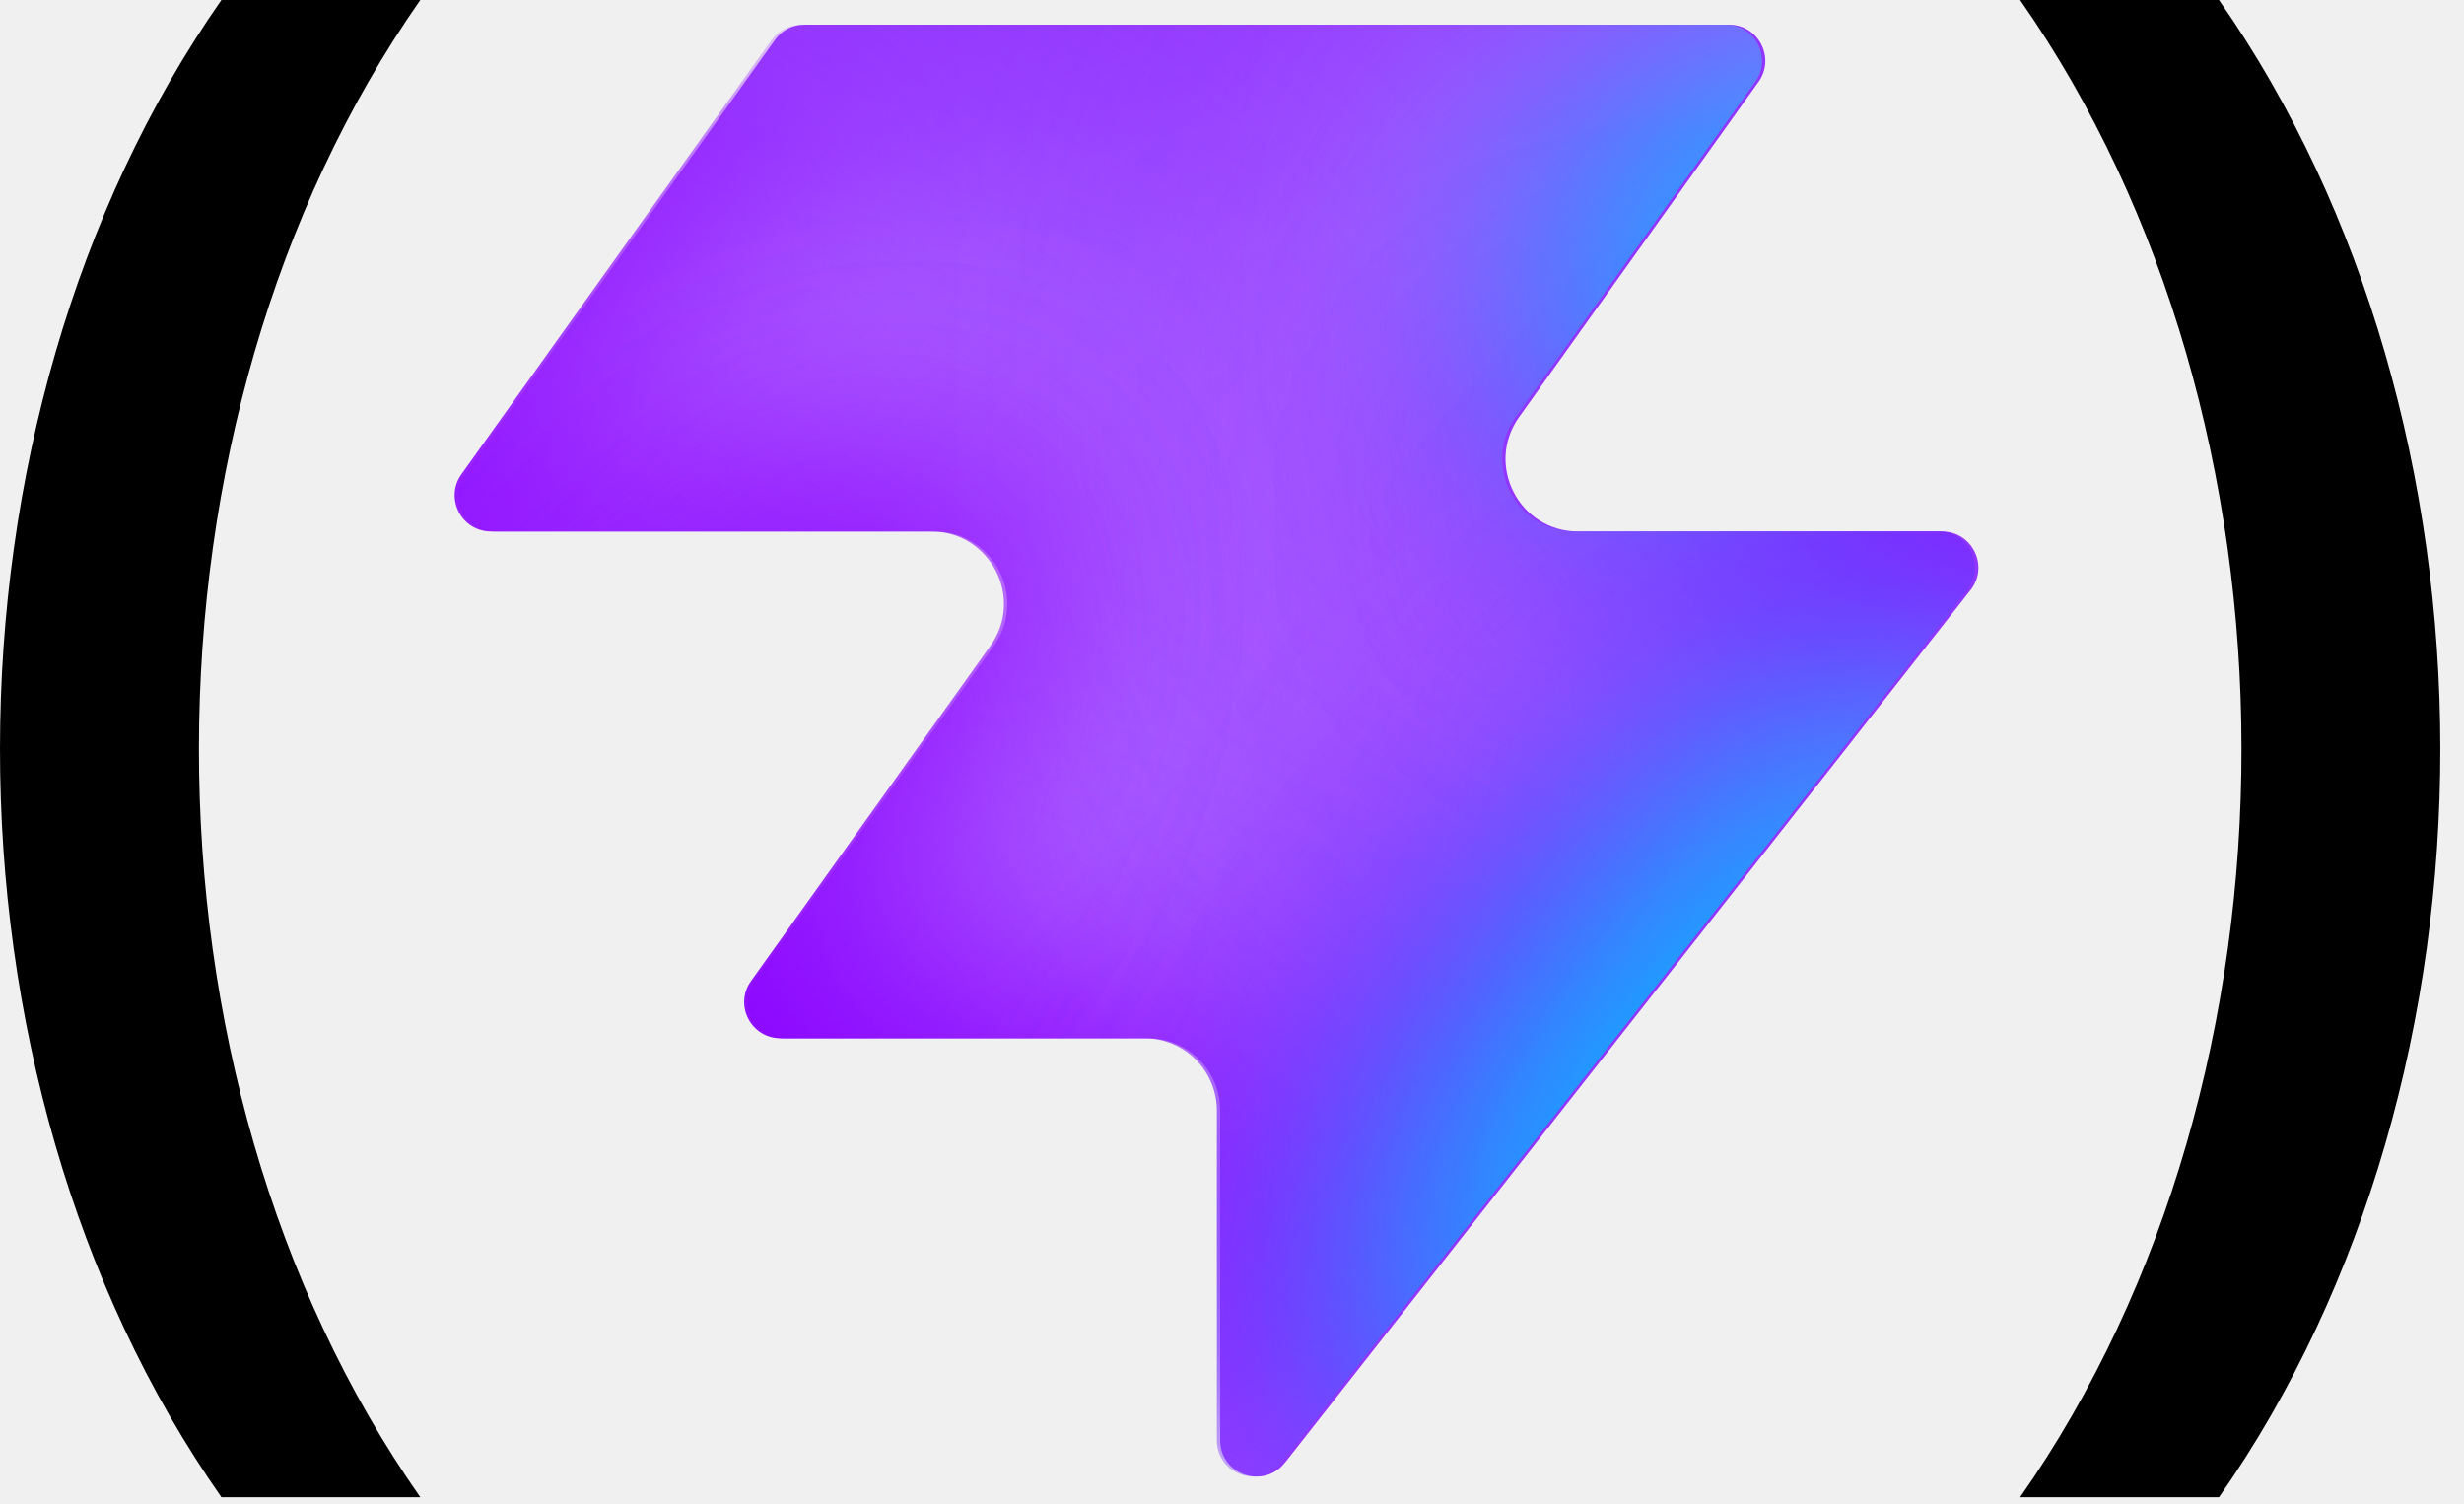
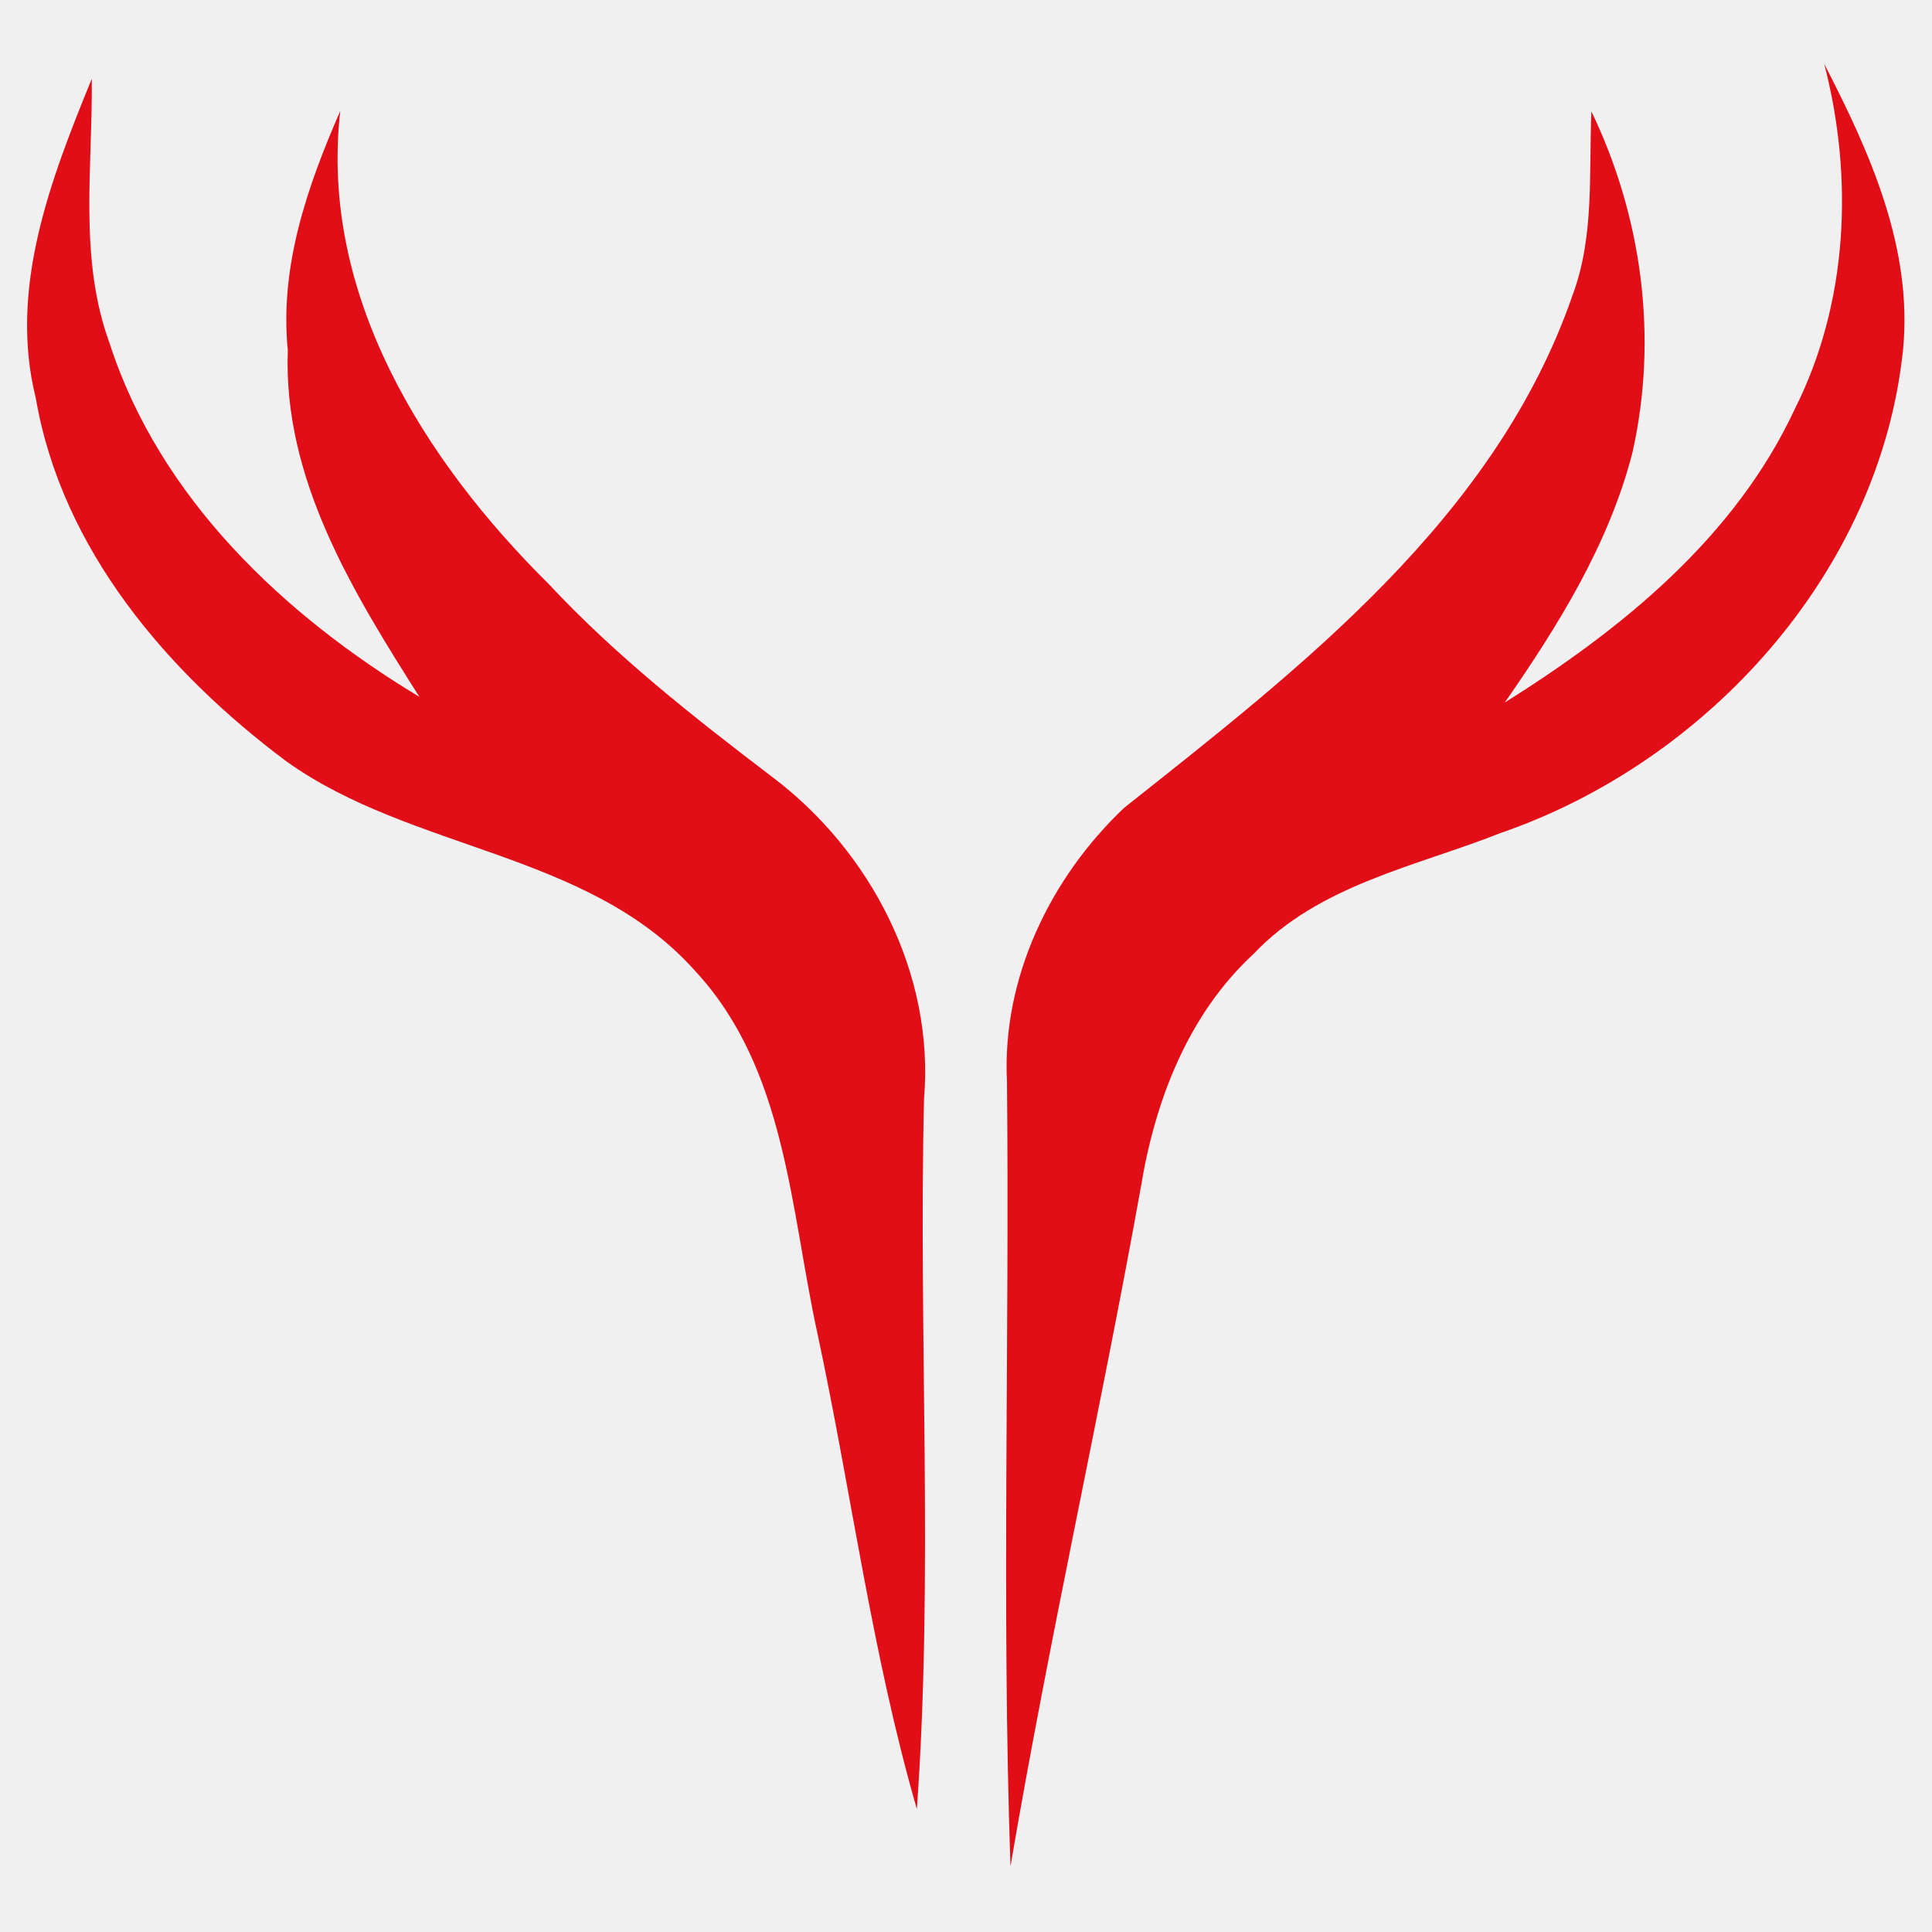
- <svg xmlns="http://www.w3.org/2000/svg" width="77" height="47" fill="none" aria-labelledby="vite-logo-title" viewBox="0 0 77 47">
-   <style>.parenthesis{fill:#000}@media (prefers-color-scheme:dark){.parenthesis{fill:#fff}}</style>
-   <path fill="#9135ff" d="M40.151 45.71c-.663.844-2.02.374-2.02-.699V34.708a2.26 2.26 0 0 0-2.262-2.262H24.493c-.92 0-1.457-1.04-.92-1.788l7.479-10.471c1.07-1.498 0-3.578-1.842-3.578H15.443c-.92 0-1.456-1.04-.92-1.788l9.696-13.576c.213-.297.556-.474.92-.474h28.894c.92 0 1.456 1.04.92 1.788l-7.48 10.472c-1.07 1.497 0 3.578 1.842 3.578h11.376c.944 0 1.474 1.087.89 1.83L40.153 45.712z" />
-   <mask id="a" width="48" height="47" x="14" y="0" maskUnits="userSpaceOnUse" style="mask-type:alpha">
-     <path fill="#000" d="M40.047 45.71c-.663.843-2.02.374-2.02-.699V34.708a2.26 2.26 0 0 0-2.262-2.262H24.389c-.92 0-1.457-1.04-.92-1.788l7.479-10.472c1.07-1.497 0-3.578-1.842-3.578H15.34c-.92 0-1.456-1.04-.92-1.788l9.696-13.575c.213-.297.556-.474.92-.474H53.93c.92 0 1.456 1.04.92 1.788L47.37 13.03c-1.07 1.498 0 3.578 1.842 3.578h11.376c.944 0 1.474 1.088.89 1.831L40.049 45.712z" />
-   </mask>
-   <g mask="url(#a)">
-     <g filter="url(#b)">
-       <ellipse cx="5.508" cy="14.704" fill="#eee6ff" rx="5.508" ry="14.704" transform="rotate(269.814 20.96 11.29)scale(-1 1)" />
-     </g>
-     <g filter="url(#c)">
-       <ellipse cx="10.399" cy="29.851" fill="#eee6ff" rx="10.399" ry="29.851" transform="rotate(89.814 -16.902 -8.275)scale(1 -1)" />
-     </g>
-     <g filter="url(#d)">
-       <ellipse cx="5.508" cy="30.487" fill="#8900ff" rx="5.508" ry="30.487" transform="rotate(89.814 -19.197 -7.127)scale(1 -1)" />
-     </g>
-     <g filter="url(#e)">
-       <ellipse cx="5.508" cy="30.599" fill="#8900ff" rx="5.508" ry="30.599" transform="rotate(89.814 -25.928 4.177)scale(1 -1)" />
-     </g>
-     <g filter="url(#f)">
-       <ellipse cx="5.508" cy="30.599" fill="#8900ff" rx="5.508" ry="30.599" transform="rotate(89.814 -25.738 5.52)scale(1 -1)" />
-     </g>
-     <g filter="url(#g)">
-       <ellipse cx="14.072" cy="22.078" fill="#eee6ff" rx="14.072" ry="22.078" transform="rotate(93.35 31.245 55.578)scale(-1 1)" />
-     </g>
-     <g filter="url(#h)">
-       <ellipse cx="3.47" cy="21.501" fill="#8900ff" rx="3.47" ry="21.501" transform="rotate(89.009 35.419 55.202)scale(-1 1)" />
-     </g>
-     <g filter="url(#i)">
-       <ellipse cx="3.47" cy="21.501" fill="#8900ff" rx="3.47" ry="21.501" transform="rotate(89.009 35.419 55.202)scale(-1 1)" />
-     </g>
-     <g filter="url(#j)">
-       <ellipse cx="14.592" cy="9.743" fill="#8900ff" rx="4.407" ry="29.108" transform="rotate(39.51 14.592 9.743)" />
-     </g>
-     <g filter="url(#k)">
-       <ellipse cx="61.728" cy="-5.321" fill="#8900ff" rx="4.407" ry="29.108" transform="rotate(37.892 61.728 -5.32)" />
-     </g>
-     <g filter="url(#l)">
-       <ellipse cx="55.618" cy="7.104" fill="#00c2ff" rx="5.971" ry="9.665" transform="rotate(37.892 55.618 7.104)" />
-     </g>
-     <g filter="url(#m)">
-       <ellipse cx="12.326" cy="39.103" fill="#8900ff" rx="4.407" ry="29.108" transform="rotate(37.892 12.326 39.103)" />
-     </g>
-     <g filter="url(#n)">
-       <ellipse cx="12.326" cy="39.103" fill="#8900ff" rx="4.407" ry="29.108" transform="rotate(37.892 12.326 39.103)" />
-     </g>
-     <g filter="url(#o)">
-       <ellipse cx="49.857" cy="30.678" fill="#8900ff" rx="4.407" ry="29.108" transform="rotate(37.892 49.857 30.678)" />
-     </g>
-     <g filter="url(#p)">
-       <ellipse cx="52.623" cy="33.171" fill="#00c2ff" rx="5.971" ry="15.297" transform="rotate(37.892 52.623 33.17)" />
-     </g>
+ <svg xmlns="http://www.w3.org/2000/svg" width="116pt" height="116pt" viewBox="0 0 116 116" version="1.1">
+   <g id="#fefffeff">
+ </g>
+   <g id="#e10e18ff">
+     <path fill="#e10e18" opacity="1.00" d=" M 109.53 3.84 C 112.27 9.14 114.86 14.90 114.26 21.01 C 112.88 34.32 102.54 45.73 90.11 50.01 C 85.00 52.03 79.20 53.12 75.27 57.27 C 71.33 60.91 69.35 66.08 68.50 71.27 C 66.05 84.90 62.99 98.42 60.67 112.06 C 60.13 96.36 60.62 80.64 60.46 64.93 C 60.15 58.74 63.06 52.69 67.51 48.49 C 78.16 40.05 89.81 31.06 94.42 17.72 C 95.74 14.19 95.39 10.38 95.55 6.69 C 98.60 13.03 99.56 20.27 98.02 27.15 C 96.61 32.66 93.56 37.56 90.35 42.18 C 97.41 37.75 104.18 32.26 107.77 24.54 C 110.97 18.18 111.30 10.67 109.53 3.84 Z" />
+     <path fill="#e10e18" opacity="1.00" d=" M 2.15 23.91 C 0.50 17.31 3.05 10.76 5.51 4.73 C 5.57 10.02 4.71 15.51 6.58 20.61 C 9.58 29.89 17.02 36.92 25.18 41.84 C 21.20 35.56 16.99 28.77 17.28 21.03 C 16.78 15.99 18.45 11.20 20.43 6.66 C 19.17 17.67 25.44 27.63 32.94 35.06 C 36.98 39.39 41.64 43.05 46.34 46.63 C 52.28 51.09 56.12 58.47 55.48 65.98 C 55.14 80.19 56.06 94.44 55.05 108.62 C 52.35 99.28 51.12 89.60 49.09 80.11 C 47.45 72.65 47.22 64.19 41.73 58.29 C 35.34 51.12 24.75 51.12 17.19 45.71 C 10.02 40.35 3.71 32.97 2.15 23.91 Z" />
  </g>
-   <path d="M6.919 0c-9.198 13.166-9.252 33.575 0 46.789h6.215c-9.25-13.214-9.196-33.623 0-46.789zm62.424 0h-6.215c9.198 13.166 9.252 33.575 0 46.789h6.215c9.25-13.214 9.196-33.623 0-46.789" class="parenthesis" />
-   <defs>
-     <filter id="b" width="60.045" height="41.654" x="-5.564" y="16.92" color-interpolation-filters="sRGB" filterUnits="userSpaceOnUse">
-       <feFlood flood-opacity="0" result="BackgroundImageFix" />
-       <feBlend in="SourceGraphic" in2="BackgroundImageFix" result="shape" />
-       <feGaussianBlur result="effect1_foregroundBlur_2002_17286" stdDeviation="7.659" />
-     </filter>
-     <filter id="c" width="90.34" height="51.437" x="-40.407" y="-6.762" color-interpolation-filters="sRGB" filterUnits="userSpaceOnUse">
-       <feFlood flood-opacity="0" result="BackgroundImageFix" />
-       <feBlend in="SourceGraphic" in2="BackgroundImageFix" result="shape" />
-       <feGaussianBlur result="effect1_foregroundBlur_2002_17286" stdDeviation="7.659" />
-     </filter>
-     <filter id="d" width="79.355" height="29.4" x="-35.435" y="2.801" color-interpolation-filters="sRGB" filterUnits="userSpaceOnUse">
-       <feFlood flood-opacity="0" result="BackgroundImageFix" />
-       <feBlend in="SourceGraphic" in2="BackgroundImageFix" result="shape" />
-       <feGaussianBlur result="effect1_foregroundBlur_2002_17286" stdDeviation="4.596" />
-     </filter>
-     <filter id="e" width="79.579" height="29.4" x="-30.84" y="20.8" color-interpolation-filters="sRGB" filterUnits="userSpaceOnUse">
-       <feFlood flood-opacity="0" result="BackgroundImageFix" />
-       <feBlend in="SourceGraphic" in2="BackgroundImageFix" result="shape" />
-       <feGaussianBlur result="effect1_foregroundBlur_2002_17286" stdDeviation="4.596" />
-     </filter>
-     <filter id="f" width="79.579" height="29.4" x="-29.307" y="21.949" color-interpolation-filters="sRGB" filterUnits="userSpaceOnUse">
-       <feFlood flood-opacity="0" result="BackgroundImageFix" />
-       <feBlend in="SourceGraphic" in2="BackgroundImageFix" result="shape" />
-       <feGaussianBlur result="effect1_foregroundBlur_2002_17286" stdDeviation="4.596" />
-     </filter>
-     <filter id="g" width="74.749" height="58.852" x="29.961" y="-17.13" color-interpolation-filters="sRGB" filterUnits="userSpaceOnUse">
-       <feFlood flood-opacity="0" result="BackgroundImageFix" />
-       <feBlend in="SourceGraphic" in2="BackgroundImageFix" result="shape" />
-       <feGaussianBlur result="effect1_foregroundBlur_2002_17286" stdDeviation="7.659" />
-     </filter>
-     <filter id="h" width="61.377" height="25.362" x="37.754" y="3.055" color-interpolation-filters="sRGB" filterUnits="userSpaceOnUse">
-       <feFlood flood-opacity="0" result="BackgroundImageFix" />
-       <feBlend in="SourceGraphic" in2="BackgroundImageFix" result="shape" />
-       <feGaussianBlur result="effect1_foregroundBlur_2002_17286" stdDeviation="4.596" />
-     </filter>
-     <filter id="i" width="61.377" height="25.362" x="37.754" y="3.055" color-interpolation-filters="sRGB" filterUnits="userSpaceOnUse">
-       <feFlood flood-opacity="0" result="BackgroundImageFix" />
-       <feBlend in="SourceGraphic" in2="BackgroundImageFix" result="shape" />
-       <feGaussianBlur result="effect1_foregroundBlur_2002_17286" stdDeviation="4.596" />
-     </filter>
-     <filter id="j" width="56.045" height="63.649" x="-13.43" y="-22.082" color-interpolation-filters="sRGB" filterUnits="userSpaceOnUse">
-       <feFlood flood-opacity="0" result="BackgroundImageFix" />
-       <feBlend in="SourceGraphic" in2="BackgroundImageFix" result="shape" />
-       <feGaussianBlur result="effect1_foregroundBlur_2002_17286" stdDeviation="4.596" />
-     </filter>
-     <filter id="k" width="54.814" height="64.646" x="34.321" y="-37.644" color-interpolation-filters="sRGB" filterUnits="userSpaceOnUse">
-       <feFlood flood-opacity="0" result="BackgroundImageFix" />
-       <feBlend in="SourceGraphic" in2="BackgroundImageFix" result="shape" />
-       <feGaussianBlur result="effect1_foregroundBlur_2002_17286" stdDeviation="4.596" />
-     </filter>
-     <filter id="l" width="33.541" height="35.313" x="38.847" y="-10.552" color-interpolation-filters="sRGB" filterUnits="userSpaceOnUse">
-       <feFlood flood-opacity="0" result="BackgroundImageFix" />
-       <feBlend in="SourceGraphic" in2="BackgroundImageFix" result="shape" />
-       <feGaussianBlur result="effect1_foregroundBlur_2002_17286" stdDeviation="4.596" />
-     </filter>
-     <filter id="m" width="54.814" height="64.646" x="-15.081" y="6.78" color-interpolation-filters="sRGB" filterUnits="userSpaceOnUse">
-       <feFlood flood-opacity="0" result="BackgroundImageFix" />
-       <feBlend in="SourceGraphic" in2="BackgroundImageFix" result="shape" />
-       <feGaussianBlur result="effect1_foregroundBlur_2002_17286" stdDeviation="4.596" />
-     </filter>
-     <filter id="n" width="54.814" height="64.646" x="-15.081" y="6.78" color-interpolation-filters="sRGB" filterUnits="userSpaceOnUse">
-       <feFlood flood-opacity="0" result="BackgroundImageFix" />
-       <feBlend in="SourceGraphic" in2="BackgroundImageFix" result="shape" />
-       <feGaussianBlur result="effect1_foregroundBlur_2002_17286" stdDeviation="4.596" />
-     </filter>
-     <filter id="o" width="54.814" height="64.646" x="22.45" y="-1.645" color-interpolation-filters="sRGB" filterUnits="userSpaceOnUse">
-       <feFlood flood-opacity="0" result="BackgroundImageFix" />
-       <feBlend in="SourceGraphic" in2="BackgroundImageFix" result="shape" />
-       <feGaussianBlur result="effect1_foregroundBlur_2002_17286" stdDeviation="4.596" />
-     </filter>
-     <filter id="p" width="39.409" height="43.623" x="32.919" y="11.36" color-interpolation-filters="sRGB" filterUnits="userSpaceOnUse">
-       <feFlood flood-opacity="0" result="BackgroundImageFix" />
-       <feBlend in="SourceGraphic" in2="BackgroundImageFix" result="shape" />
-       <feGaussianBlur result="effect1_foregroundBlur_2002_17286" stdDeviation="4.596" />
-     </filter>
-   </defs>
</svg>
